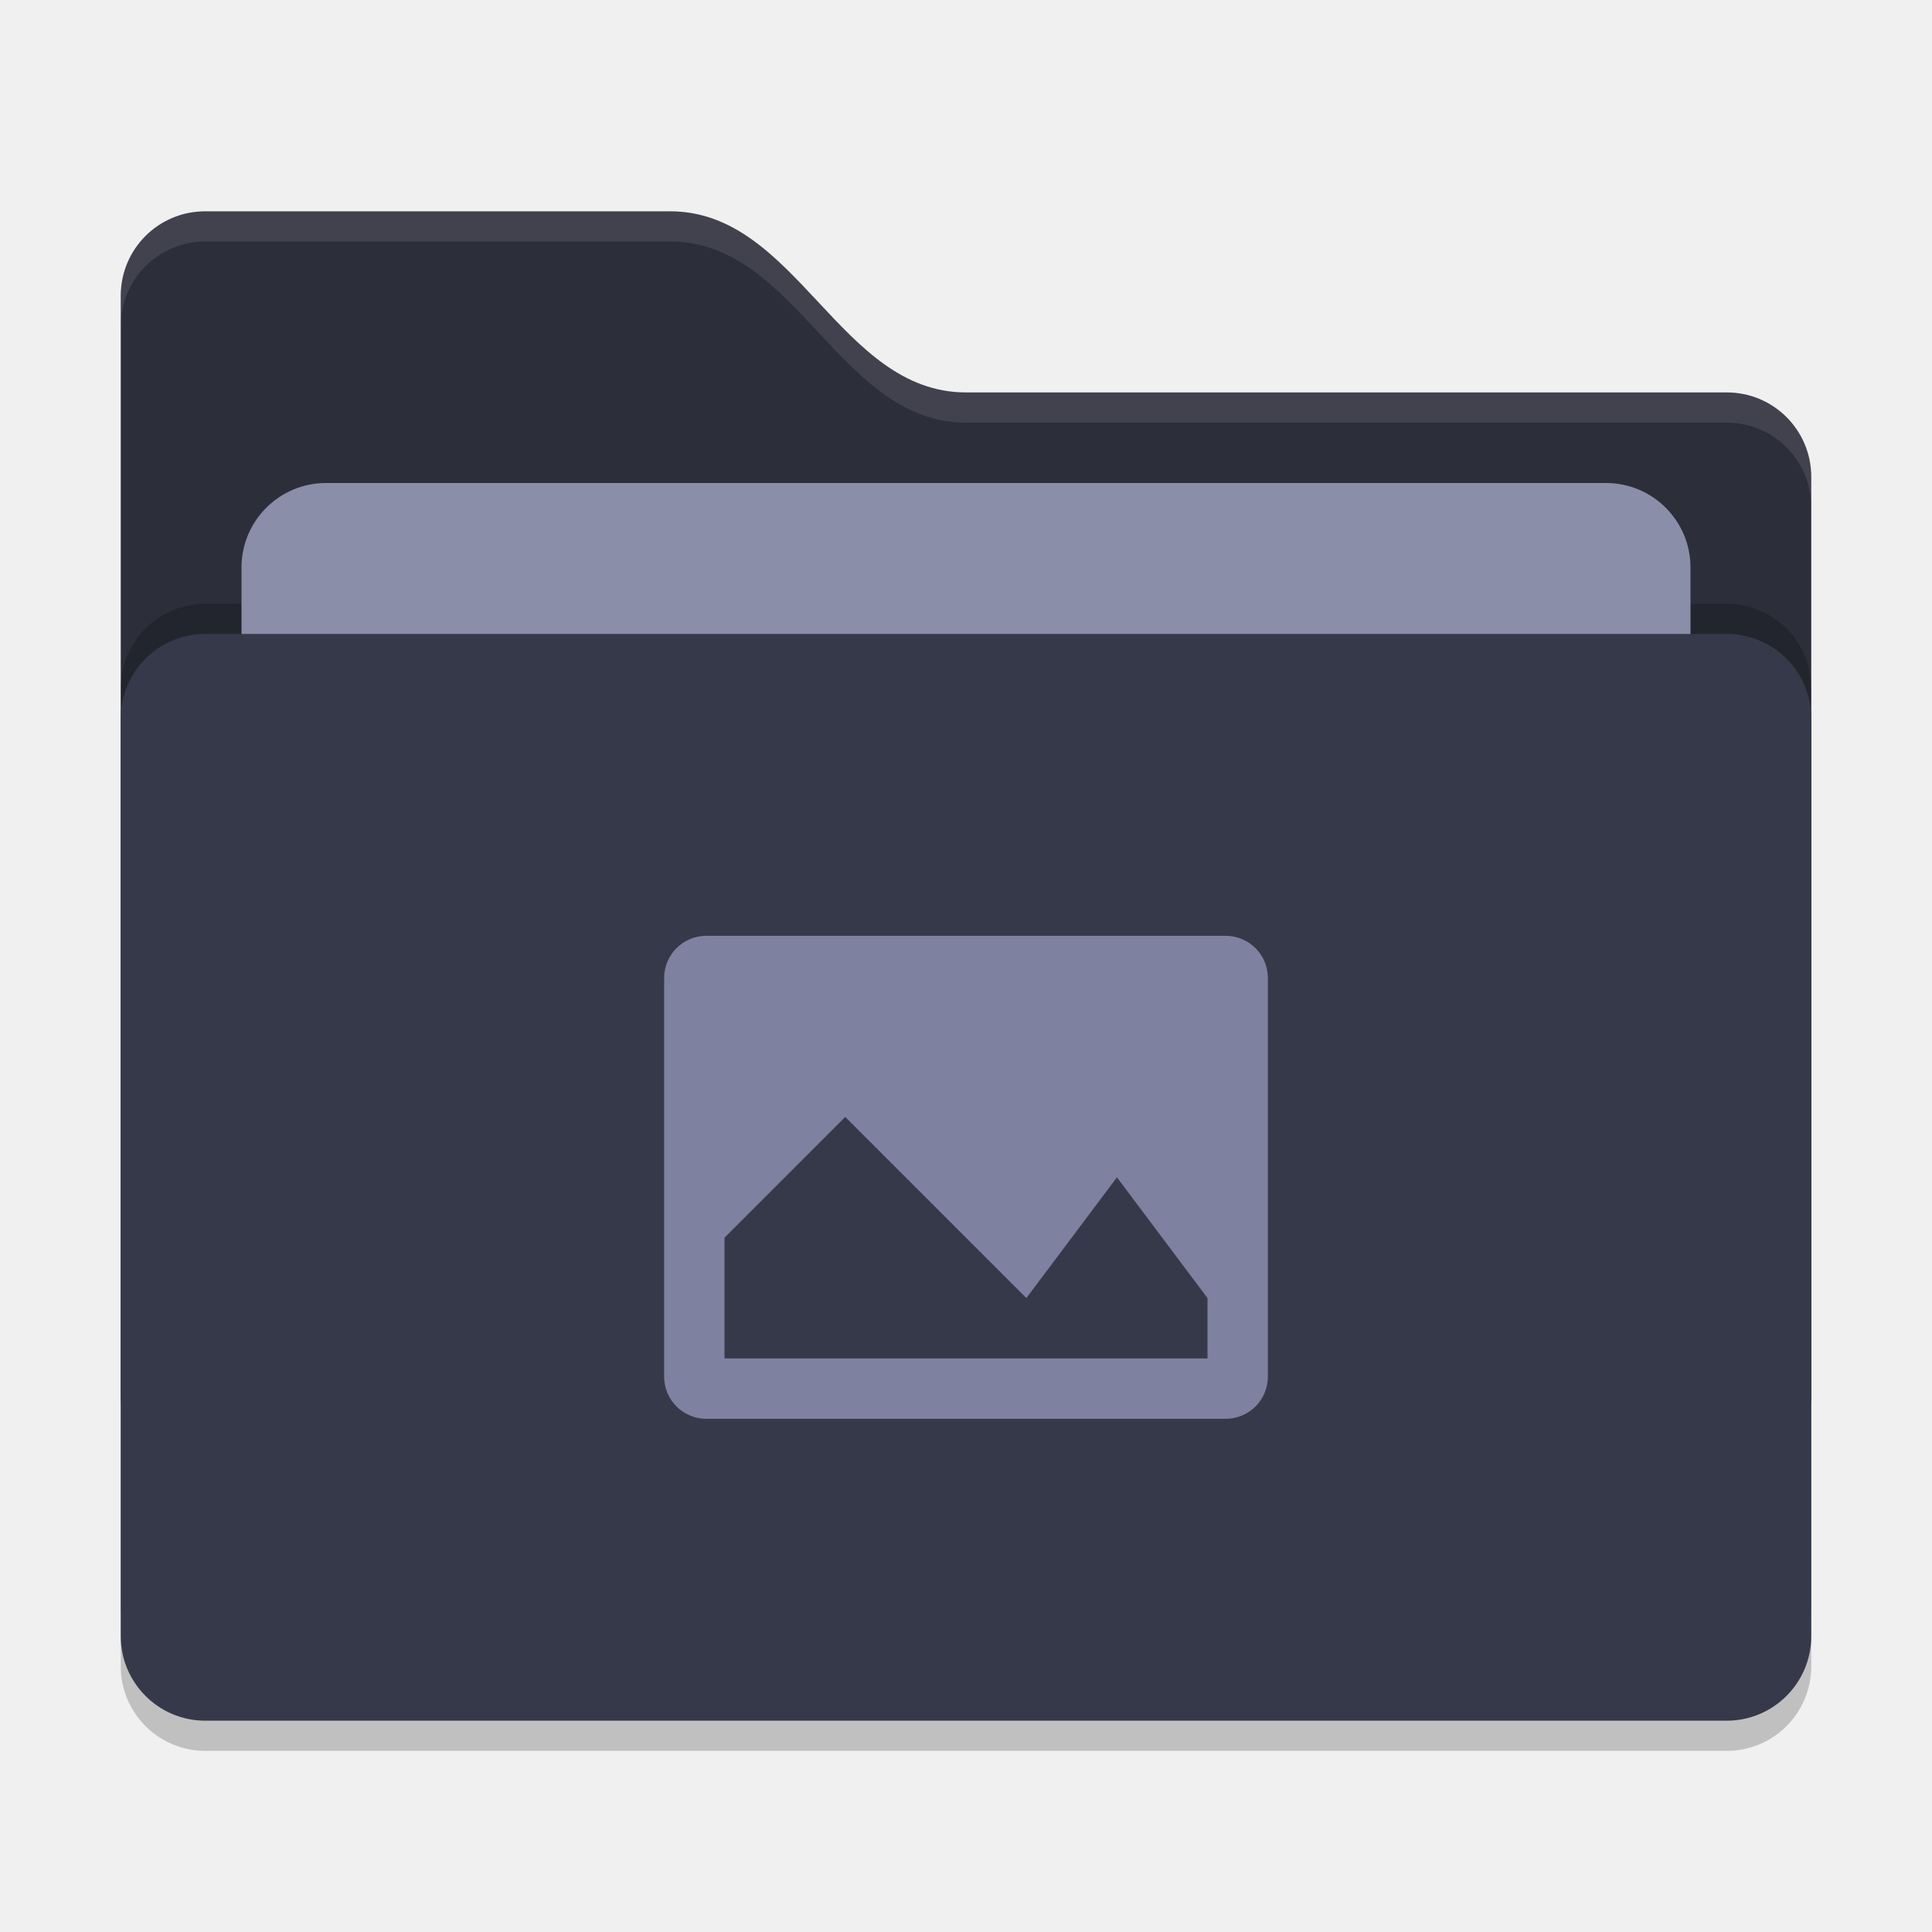
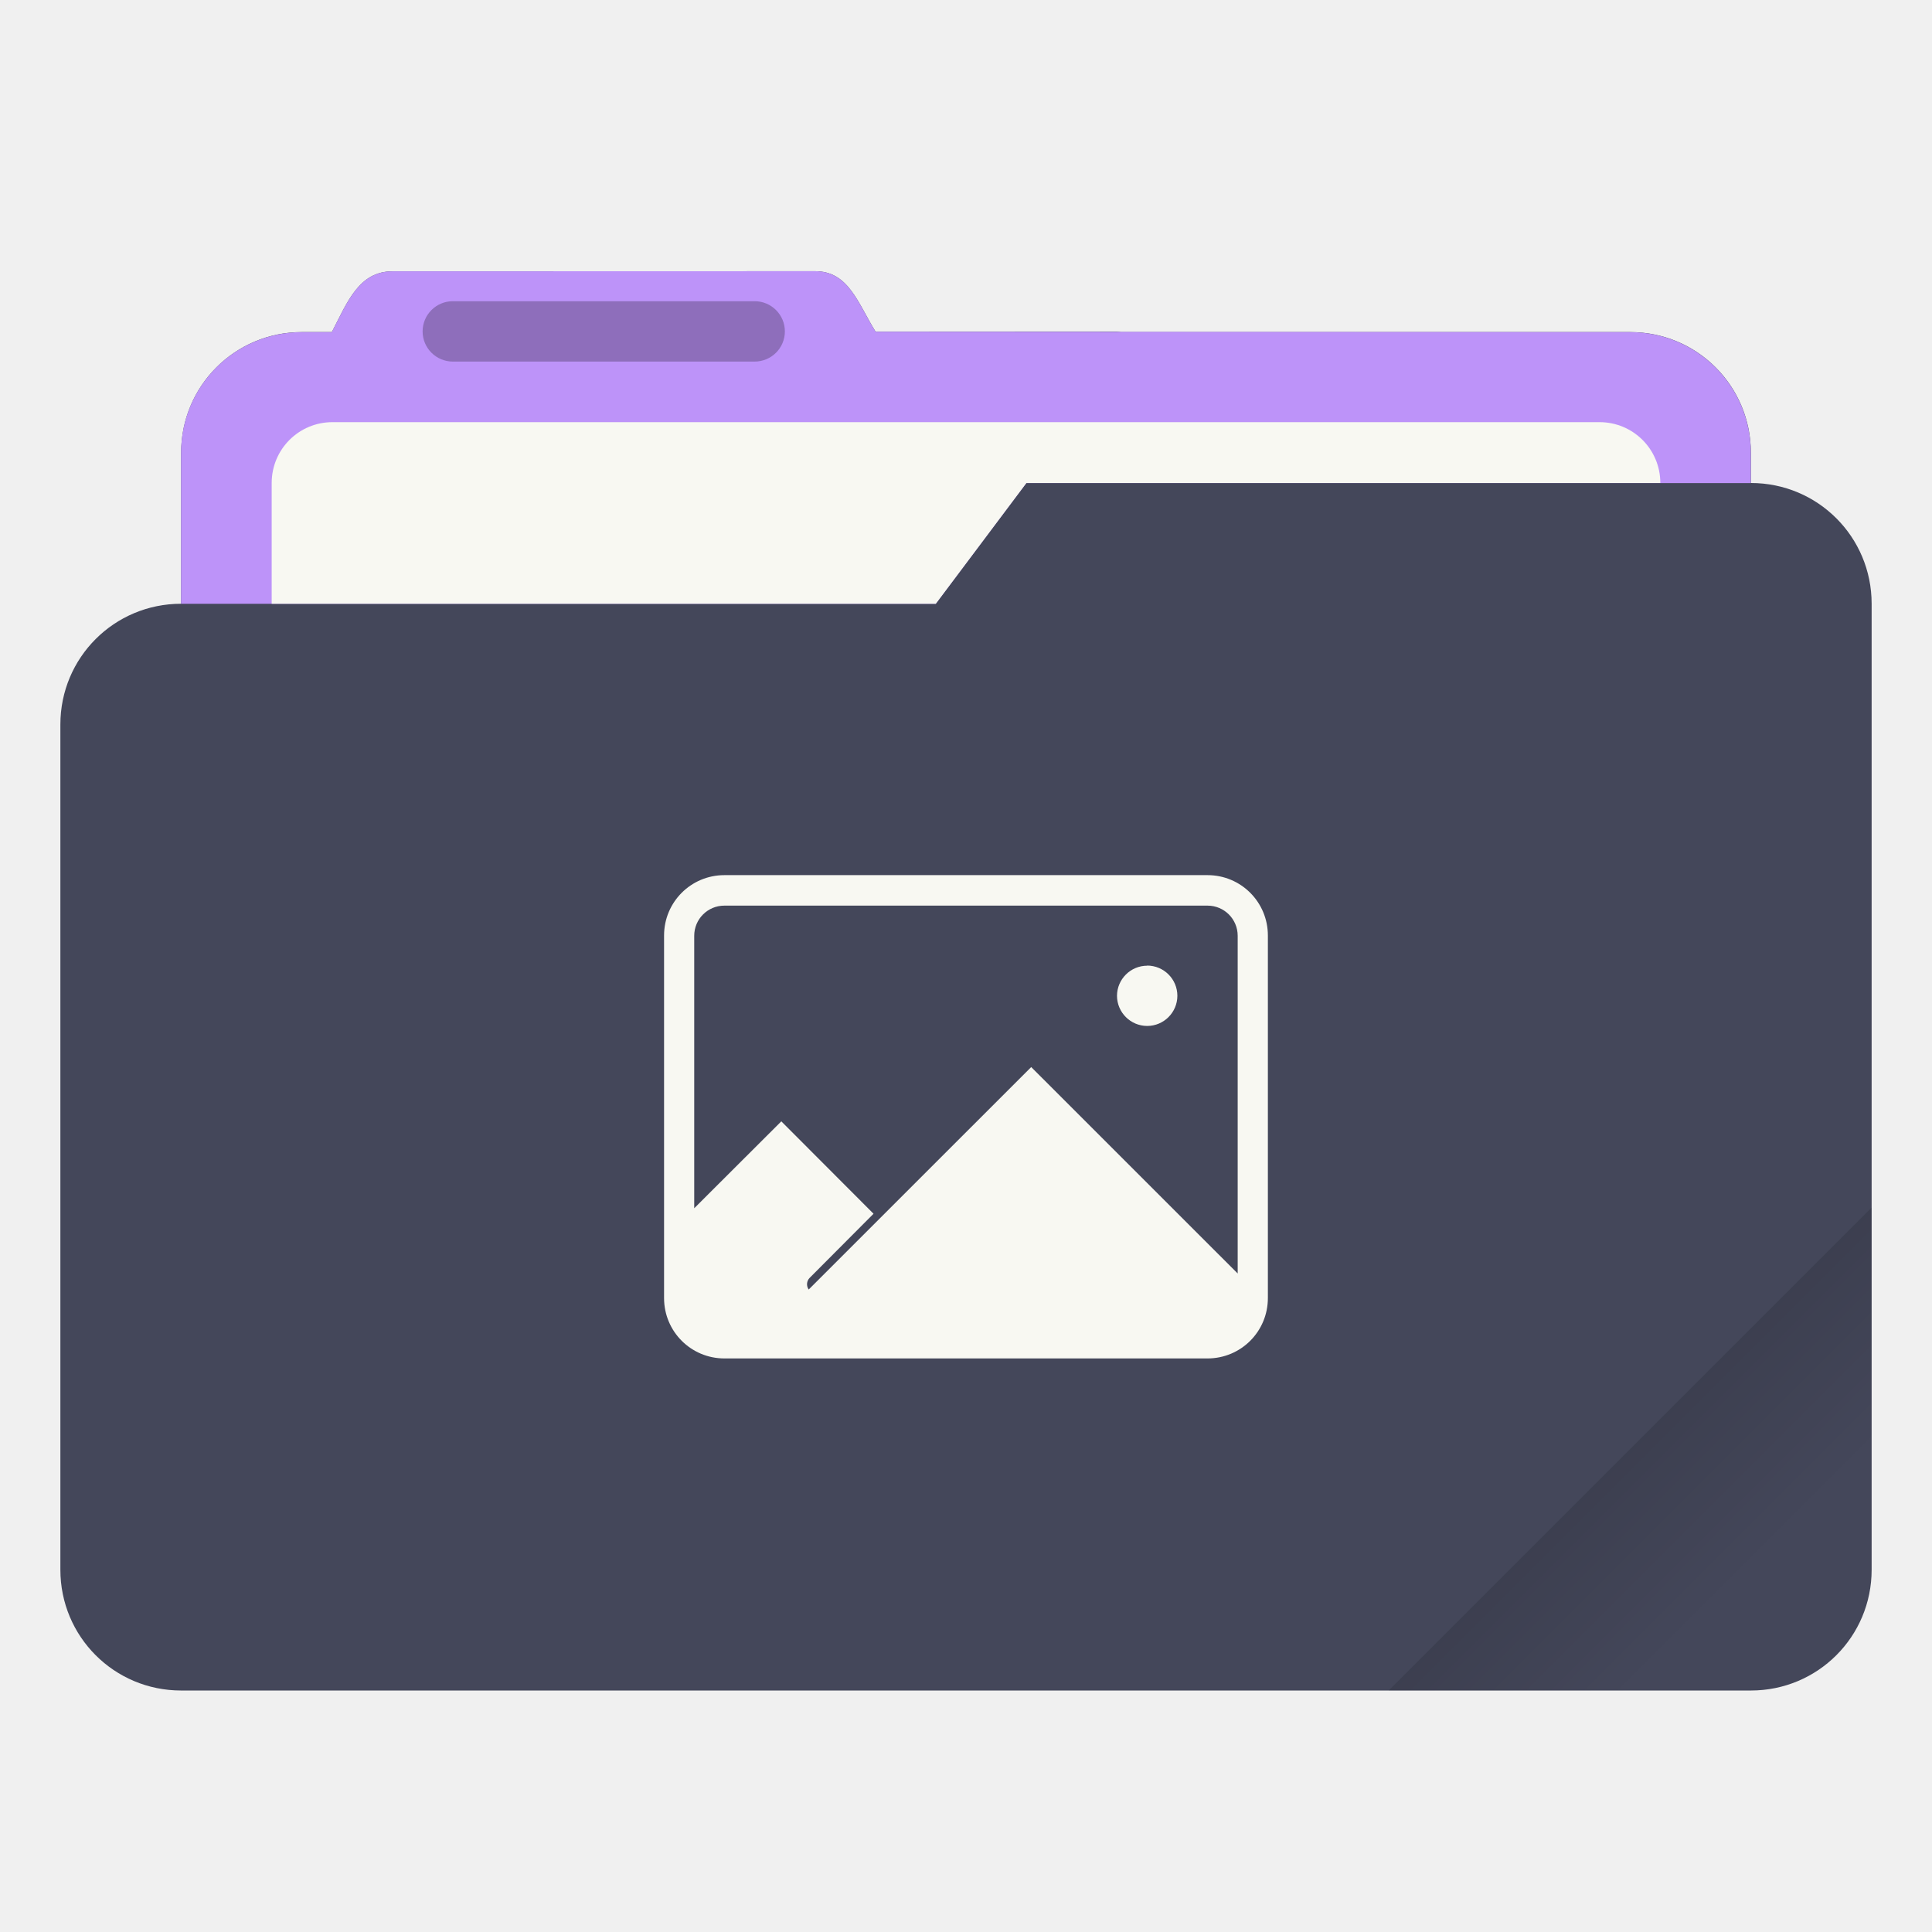
- <svg xmlns="http://www.w3.org/2000/svg" width="64" height="64" version="1">
-   <rect style="opacity:0.2" width="56" height="36" x="4" y="22" rx="2.8" ry="2.8" />
-   <path style="fill:#2c2e3a" d="M 4,46.2 C 4,47.751 5.249,49 6.8,49 H 57.2 C 58.751,49 60,47.751 60,46.2 V 15.8 C 60,14.249 58.751,13 57.2,13 H 32 C 27.8,13 26.4,7 22.2,7 H 6.8 C 5.249,7 4,8.249 4,9.8" />
-   <rect style="opacity:0.2" width="56" height="36" x="4" y="20" rx="2.8" ry="2.8" />
-   <rect style="fill:#8a8ea8" width="48" height="22" x="8" y="16" rx="2.8" ry="2.8" />
-   <rect style="fill:#363949" width="56" height="36" x="4" y="21" rx="2.8" ry="2.8" />
-   <path style="opacity:0.1;fill:#ffffff" d="M 6.801,7 C 5.25,7 4,8.25 4,9.801 V 10.801 C 4,9.25 5.25,8 6.801,8 H 22.199 C 26.399,8 27.8,14 32,14 H 57.199 C 58.75,14 60,15.25 60,16.801 V 15.801 C 60,14.25 58.75,13 57.199,13 H 32 C 27.8,13 26.399,7 22.199,7 Z" />
-   <path style="fill:#7e82a0" d="M 23.4 31 C 22.625 31 22 31.625 22 32.4 L 22 45.6 C 22 46.375 22.625 47 23.4 47 L 40.6 47 C 41.375 47 42 46.375 42 45.6 L 42 32.4 C 42 31.625 41.375 31 40.6 31 L 23.4 31 z M 28 37 L 34 43 L 37 39 L 40 43 L 40 45 L 24 45 L 24 41 L 28 37 z" />
+ <svg xmlns="http://www.w3.org/2000/svg" width="64" height="64" version="1.1" viewBox="0 0 64 64">
+   <defs>
+     <style id="current-color-scheme" type="text/css">.ColorScheme-Text {
+         color:#333333;
+       }
+       .ColorScheme-Background{
+         color:#f8f8f2;
+       }
+       .ColorScheme-Highlight {
+         color:#44475a;
+       }</style>
+     <linearGradient id="linearGradient892" x1="-197.72" x2="-197.72" y1="263.86" y2="273.76" gradientTransform="rotate(-45,-337.55,-145.8)" gradientUnits="userSpaceOnUse">
+       <stop offset="0" />
+       <stop stop-opacity="0" offset="1" />
+     </linearGradient>
+   </defs>
+   <g transform="scale(3.7796)">
+     <path class="ColorScheme-Highlight" transform="scale(.26458)" d="m27.002 8.984-14 0.004c-1.11 0-1.493 1.013-2.002 1.998v0.014h-1c-2.216 0-4 1.784-4 4v5c-2.216 0-4 1.784-4 4v28c0 2.216 1.784 4 4 4h52c2.216 0 4-1.784 4-4v-32c0-2.216-1.784-4-4-4v-1c0-2.216-1.784-4-4-4h-16.859c-0.047-0.003-0.092-0.014-0.141-0.014h-7.996c-0.586-0.941-0.891-2.002-2.002-2.002z" fill="#44475a" />
+     <path id="shadow" d="m7.144 2.377-3.704 0.001c-0.294 0-0.395 0.268-0.53 0.529v0.004h-0.265c-0.586 0-1.058 0.472-1.058 1.058v1.323h6.614l0.794-1.058h6.35v-0.265c0-0.586-0.472-1.058-1.058-1.058l-6.613-0.004c-0.155-0.249-0.236-0.53-0.53-0.53z" fill="#bd93f9" />
+     <path transform="scale(.26458)" d="m11.016 13.984c-1.117 0-2.016 0.899-2.016 2.016v4h22l3-4h21c0-1.117-0.899-2.016-2.016-2.016h-41.969z" fill="#f8f8f2" />
+     <rect x="3.704" y="2.64" width="3.175" height=".529" rx=".265" ry=".265" opacity=".25" />
+     <path transform="scale(.26458)" d="m62 40-16 16h12c2.216 0 4-1.784 4-4z" fill="url(#linearGradient892)" opacity=".2" style="fill:url(#linearGradient892)" />
+   </g>
+   <path class="ColorScheme-Background" d="m23.998 28.99c-1.108 0-2 0.892-2 2v12.01c0 1.108 0.892 2 2 2h16.002c1.108 0 2-0.892 2-2v-12.01c0-1.108-0.892-2-2-2h-16.002zm0 1.01h16.002c0.554 0 1 0.446 1 1v11.186l-6.84-6.838-7.371 7.369a0.302 0.302 0 0 1 0.031-0.385l2.117-2.125-3.055-3.061-2.885 2.879v-9.025c0-0.554 0.446-1 1-1zm14.002 1.986 0.004 0.004a1.002 1.002 0 0 0-1.002 0.998 1.002 1.002 0 0 0 0.998 0.998 1.002 1.002 0 0 0 1.002-0.998 1.002 1.002 0 0 0-1.002-1.002z" fill="#f8f8f2" />
</svg>
